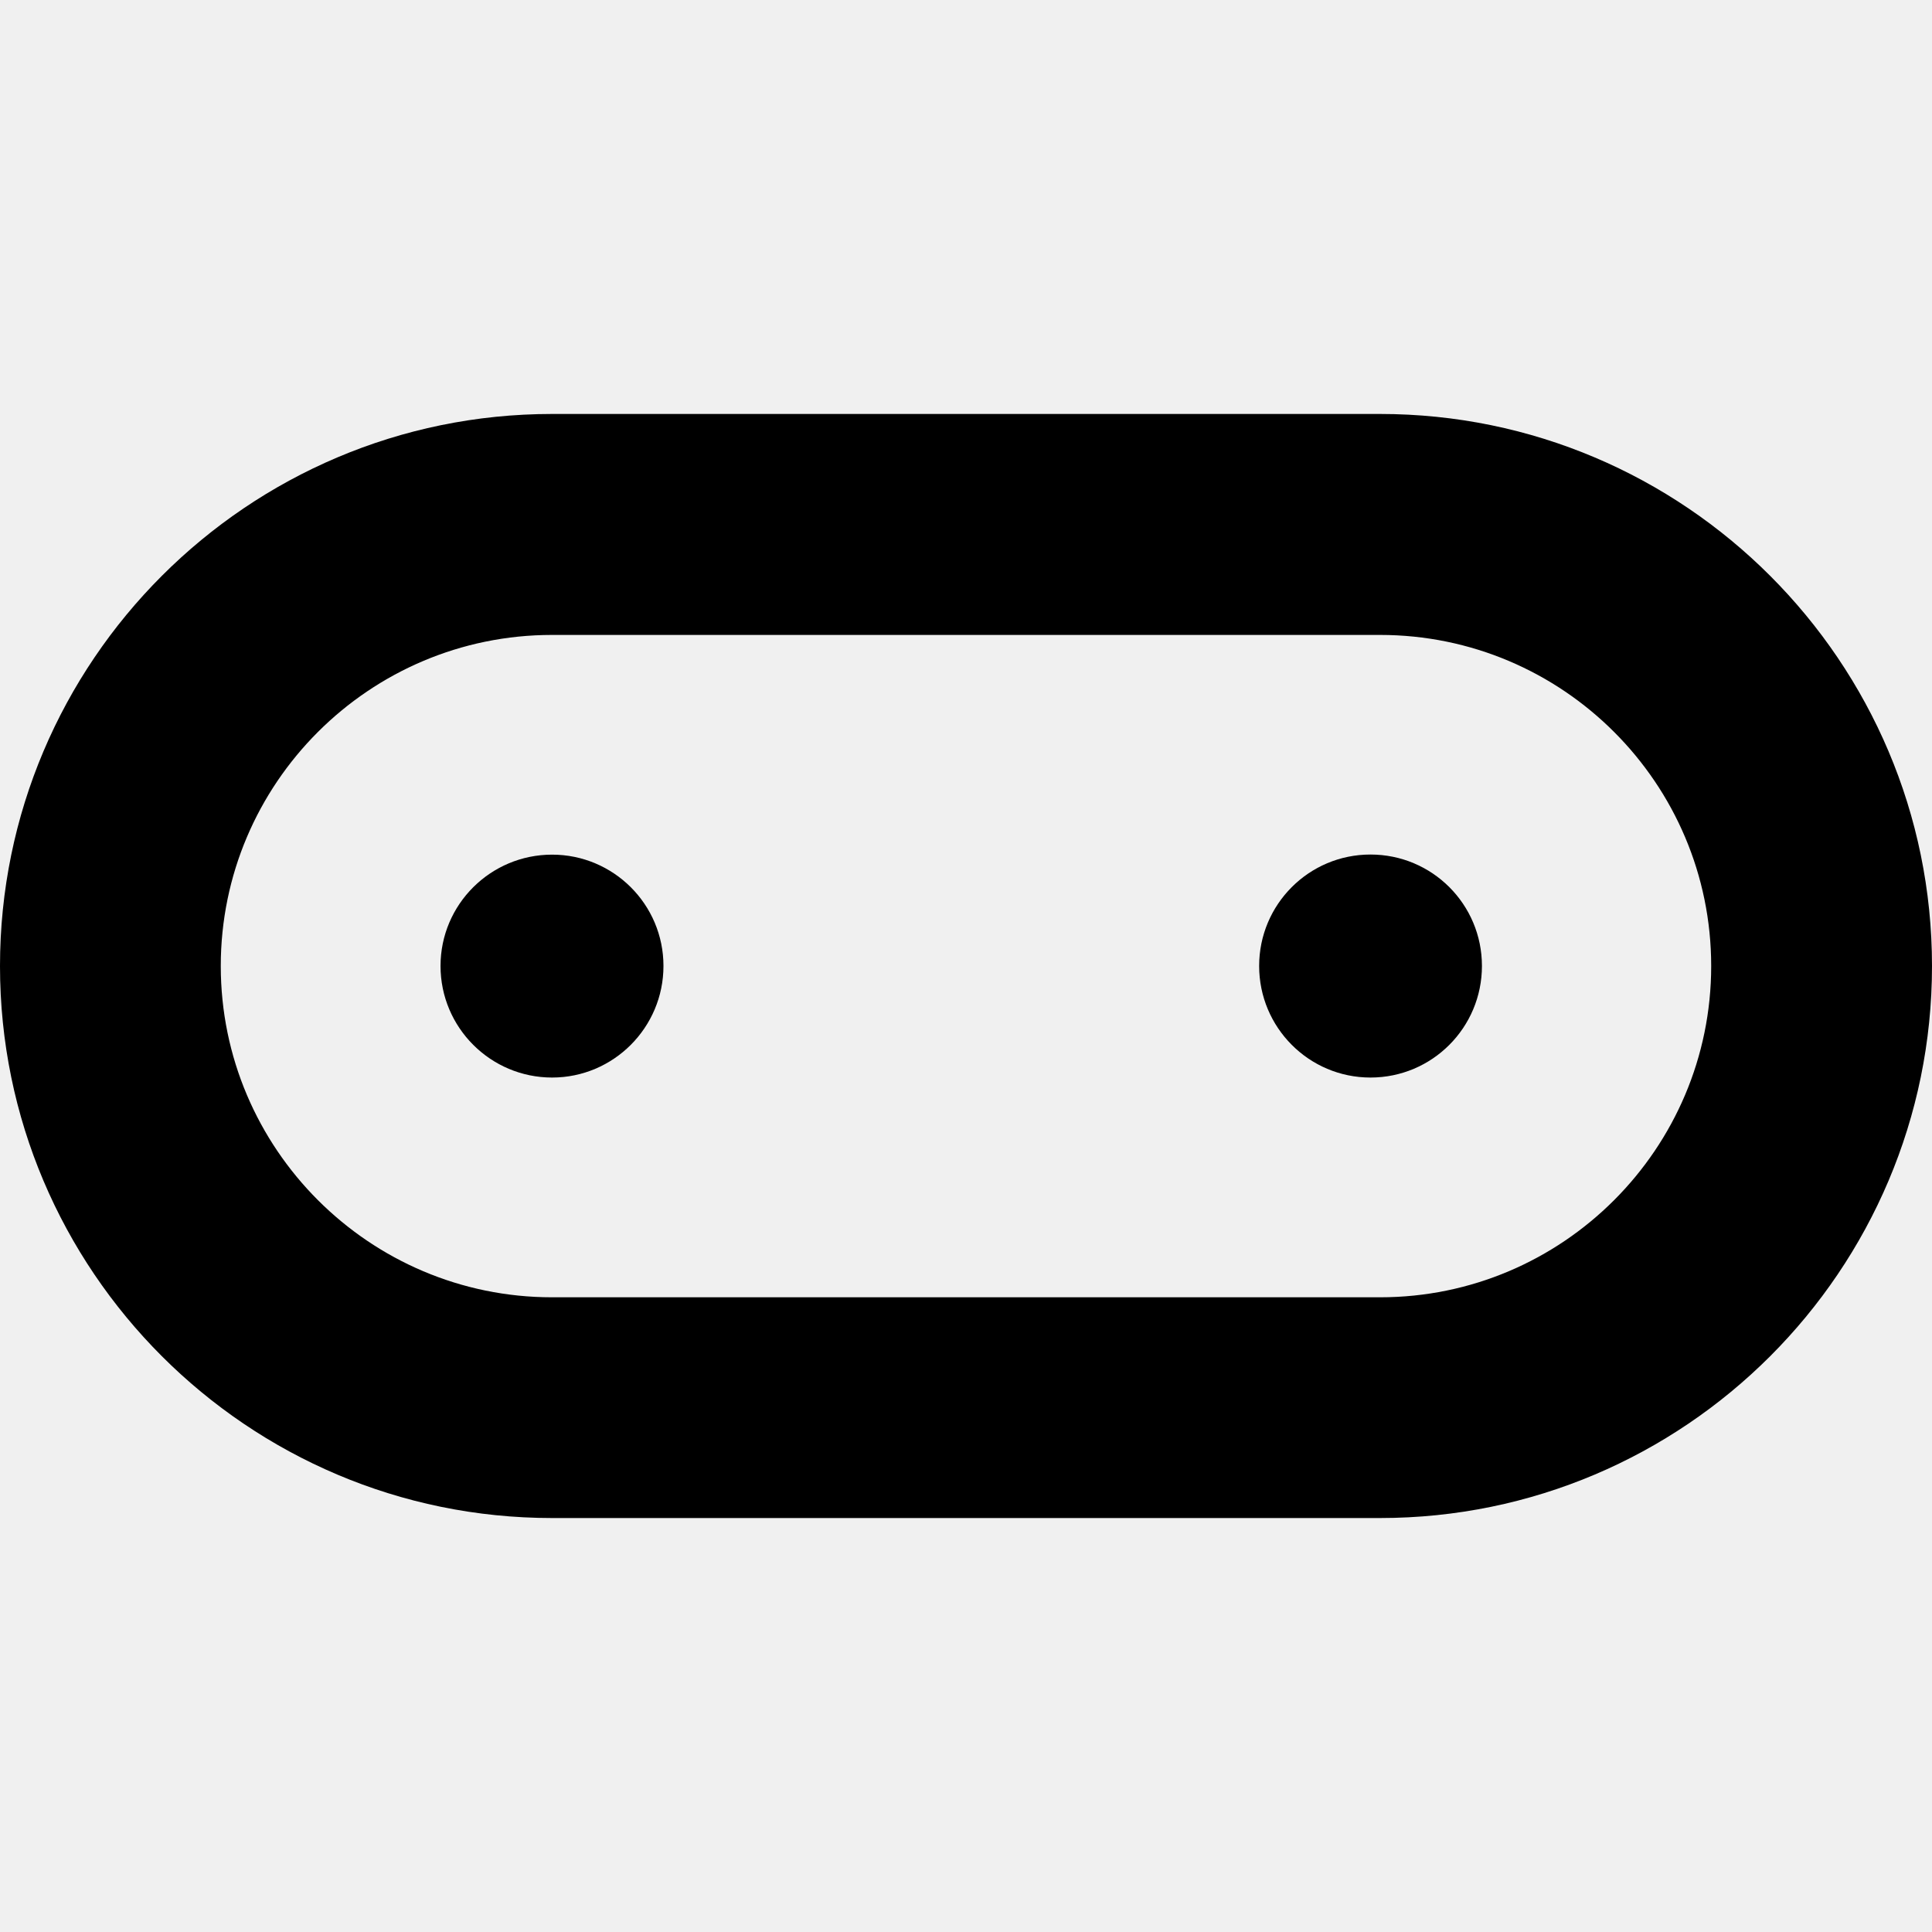
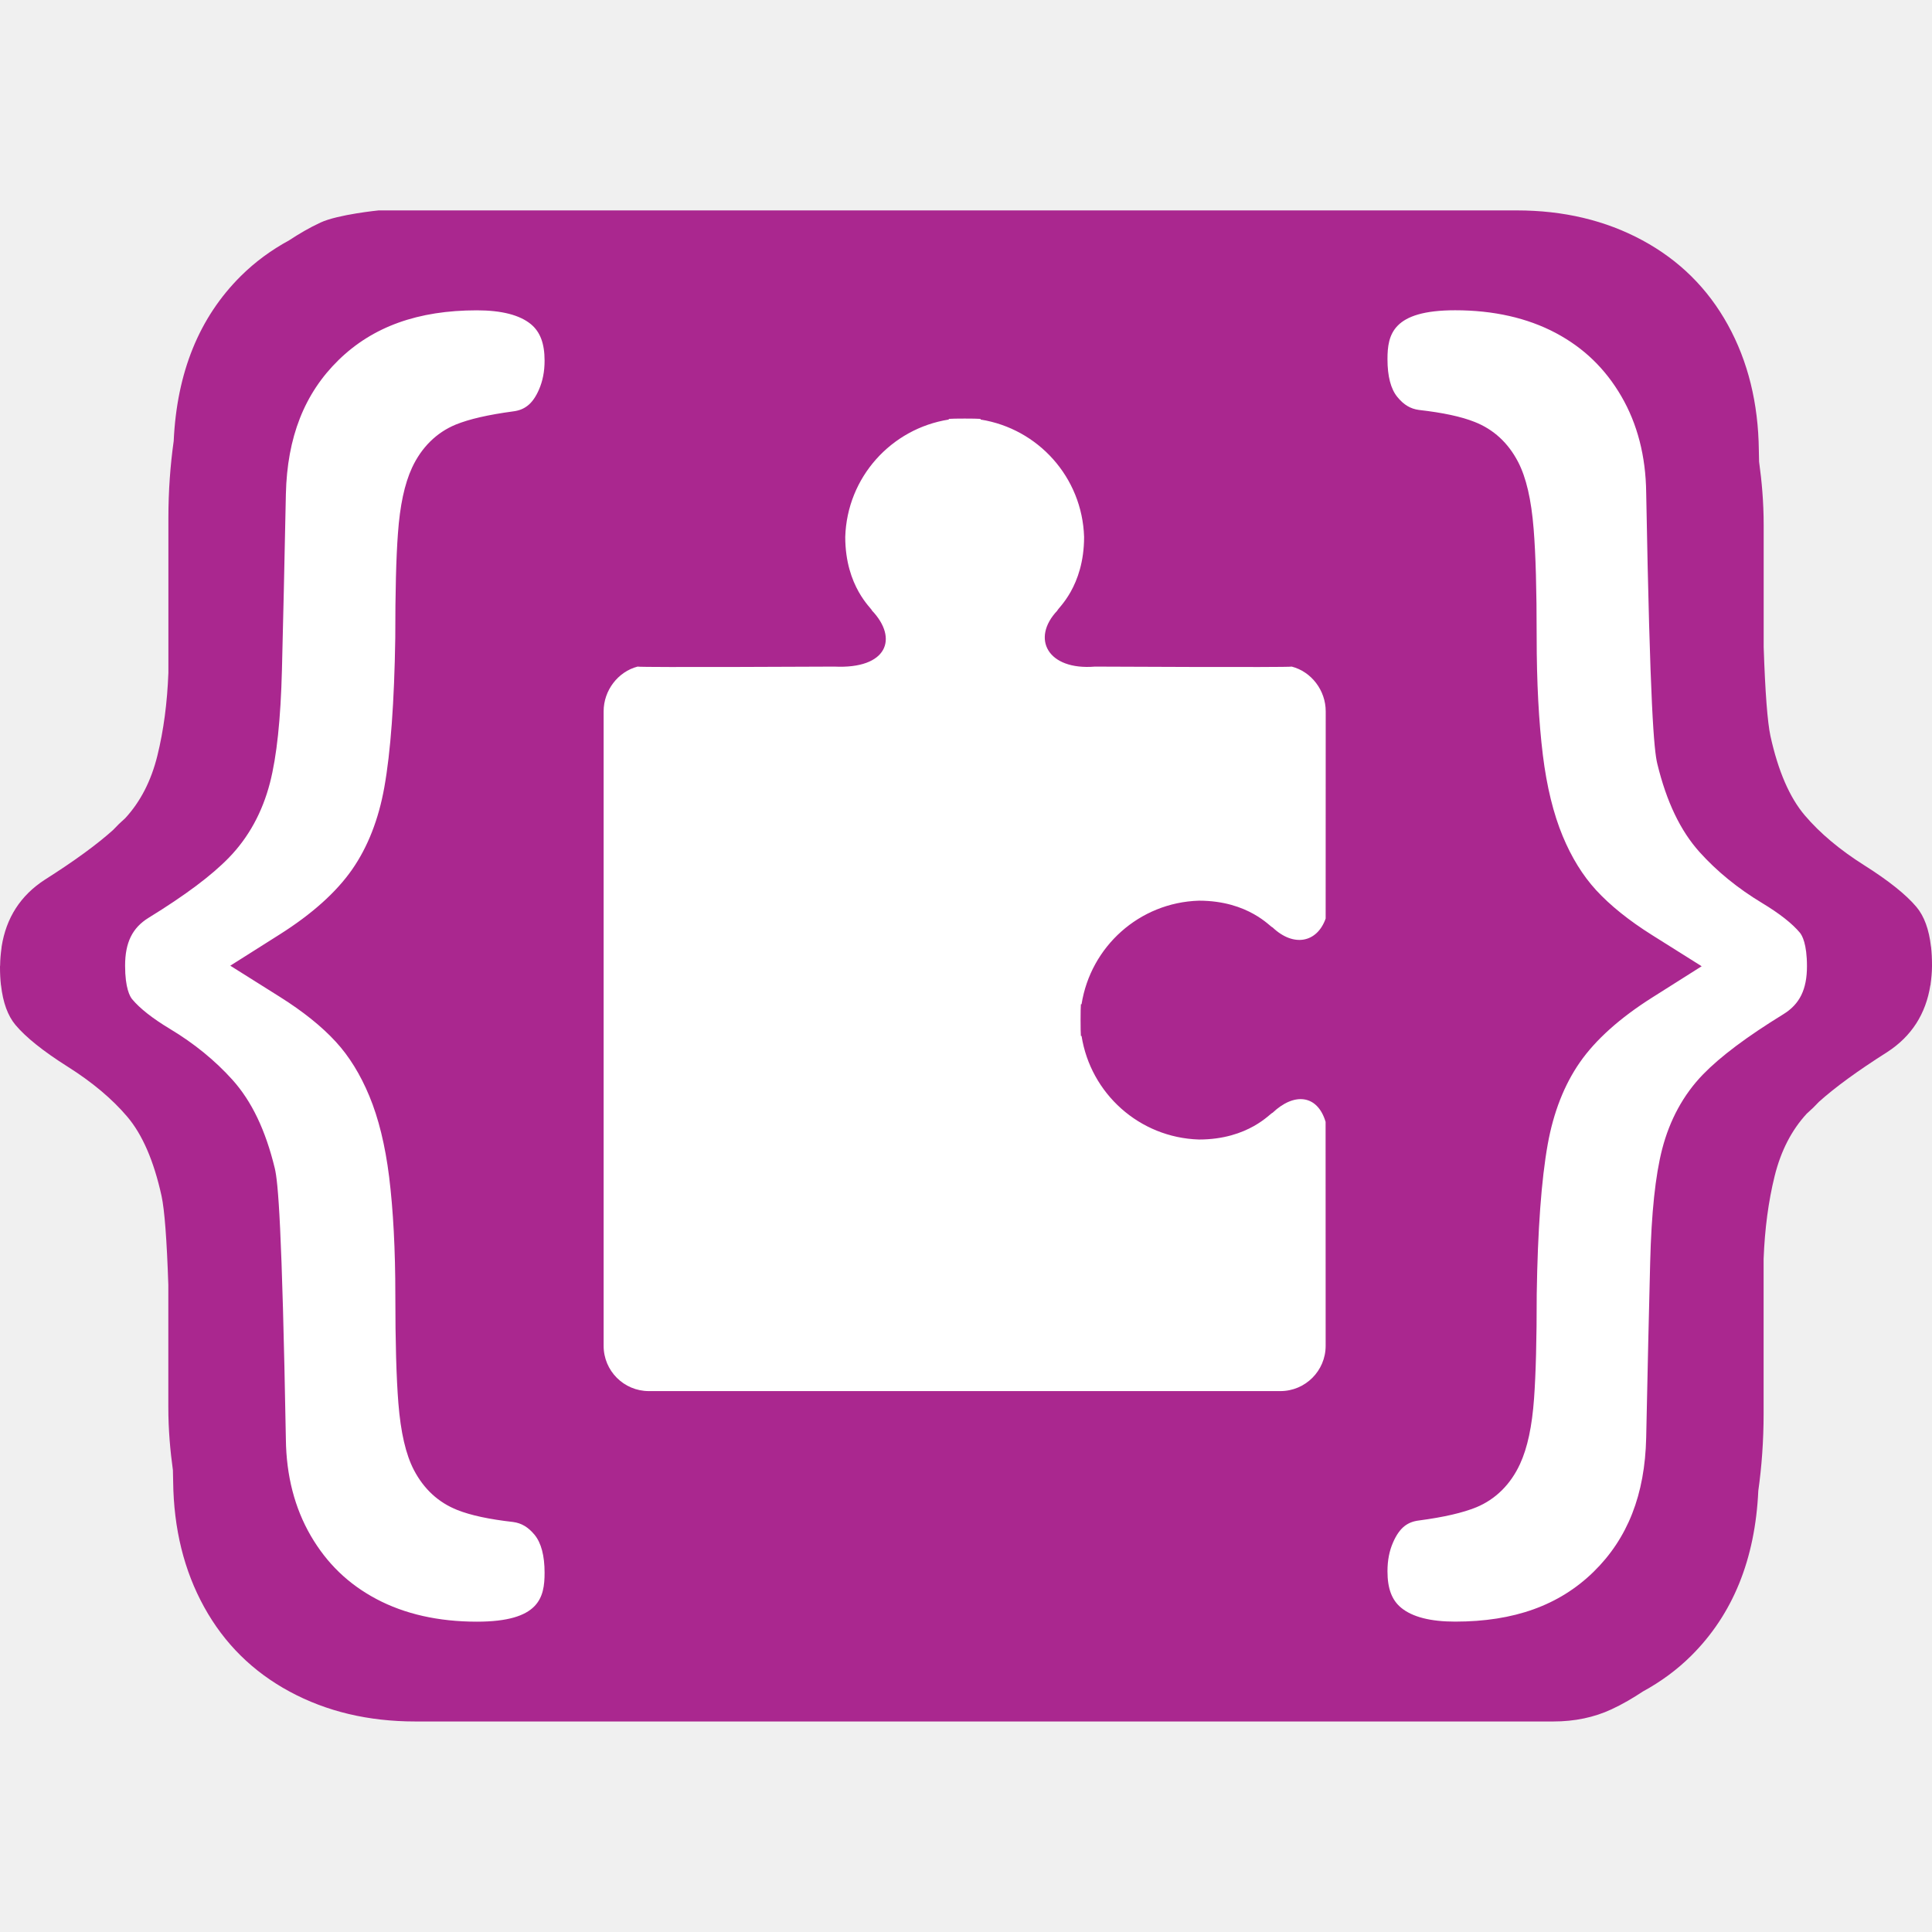
- <svg xmlns="http://www.w3.org/2000/svg" role="img" aria-labelledby="title  desc" xml:space="preserve" enable-background="new 0 0 280 32.755" height="52.672" width="52.672" version="1.1" id="svg2">
-   <rect id="backgroundrect" width="195.474" height="34.211" x="0" y="18.461" class="" style="fill:none;stroke:none" />
-   <defs id="defs35" />
-   <path class="" d="m 37.363,29.377 c -1.677,0 -3.035,-1.364 -3.035,-3.042 0,-1.678 1.357,-3.038 3.035,-3.038 1.684,0 3.039,1.36 3.039,3.038 0,1.678 -1.355,3.042 -3.039,3.042 M 15.052,23.3 c -1.677,0 -3.042,1.357 -3.042,3.035 0,1.678 1.363,3.042 3.042,3.042 1.674,0 3.036,-1.364 3.036,-3.042 0,-1.678 -1.363,-3.035 -3.036,-3.035 m -0.003,-5.99 22.576,0 c 4.979,0 9.027,4.047 9.027,9.027 0,4.979 -4.049,9.031 -9.027,9.031 l -22.576,0 c -4.977,0 -9.03,-4.053 -9.03,-9.031 C 6.018,21.357 10.072,17.31 15.049,17.31 m 22.576,24.076 c 8.299,0 15.047,-6.75 15.047,-15.049 0,-8.299 -6.748,-15.051 -15.047,-15.051 l -22.576,0 C 6.75,11.286 6.9250488e-7,18.038 6.9250488e-7,26.337 6.9250488e-7,34.636 6.75,41.386 15.049,41.386 l 22.576,0" id="path21" style="fill:#000000" />
+ <svg xmlns="http://www.w3.org/2000/svg" version="1.1" x="0px" y="0px" viewBox="0 0 32 32" style="enable-background:new 0 0 32 32;" xml:space="preserve" id="svg2">
+   <defs id="defs17" />
+   <style type="text/css" id="style4">
+ 	.icon_x002D_canvas_x002D_transparent{opacity:0;fill:#F6F6F6;}
+ 	.st0{fill:#AA278F;}
+ 	.st1{fill:#FFFFFF;}
+ </style>
+   <g id="canvas">
+     <path class="icon_x002D_canvas_x002D_transparent" d="M16-20H0v-16h16V-20z M32,0H0v32h32V0z M48,100H0V52h48V100z M64,184H0v-64   h64V184z M116,32H84V0h32V32z M100-36H84v16h16V-36z M132,52H84v48h48V52z M148,120H84v64h64V120z" id="path7" />
+   </g>
+   <g id="iconBg">
+     <path class="st0" d="m 32,15.994 0,-0.005 0,-0.006 c 0,-0.108 -0.005,-0.209 -0.016,-0.303 l -0.001,0 C 31.951,15.395 31.871,15.176 31.744,15.024 31.573,14.82 31.285,14.589 30.88,14.333 30.474,14.077 30.145,13.801 29.894,13.506 29.642,13.21 29.452,12.772 29.324,12.19 29.275,11.963 29.237,11.471 29.212,10.717 l 0,-2.021 c 0,-0.38 -0.031,-0.723 -0.076,-1.049 C 29.135,7.584 29.134,7.524 29.132,7.459 29.123,6.677 28.952,5.984 28.619,5.381 28.286,4.777 27.814,4.31 27.203,3.98 26.592,3.65 25.898,3.485 25.122,3.485 l -18.846,0 -0.005,0 c 0,0 -0.674,0.067 -0.962,0.201 C 5.125,3.771 4.954,3.872 4.788,3.981 4.496,4.14 4.229,4.334 3.99,4.571 3.297,5.259 2.929,6.172 2.877,7.305 2.821,7.703 2.789,8.128 2.789,8.588 l 0,2.558 c -0.019,0.495 -0.079,0.953 -0.183,1.373 -0.104,0.419 -0.282,0.762 -0.532,1.033 -0.071,0.062 -0.138,0.127 -0.202,0.196 -0.265,0.238 -0.638,0.511 -1.13,0.823 -0.404,0.262 -0.64,0.633 -0.715,1.108 l 0,0 C 0.026,15.686 0.026,15.694 0.025,15.702 0.012,15.794 0.003,15.889 0.002,15.989 0.001,15.995 0,16 0,16.006 l 0,0.005 0,0.006 c 0,0.108 0.005,0.209 0.016,0.303 l 0.001,0 c 0.032,0.285 0.112,0.504 0.239,0.656 0.171,0.204 0.459,0.435 0.864,0.691 0.406,0.256 0.735,0.532 0.986,0.827 0.252,0.296 0.442,0.734 0.57,1.316 0.049,0.227 0.087,0.719 0.112,1.473 l 0,2.019 c 0,0.38 0.031,0.723 0.076,1.049 0.001,0.063 0.002,0.123 0.004,0.188 0.009,0.782 0.18,1.475 0.513,2.078 0.333,0.604 0.805,1.071 1.416,1.401 0.611,0.33 1.305,0.495 2.081,0.495 l 18.852,0 c 0.35,0 0.673,-0.067 0.961,-0.201 0.184,-0.085 0.356,-0.187 0.521,-0.296 0.291,-0.159 0.559,-0.353 0.798,-0.59 0.693,-0.688 1.061,-1.601 1.113,-2.734 0.056,-0.398 0.088,-0.823 0.088,-1.283 l 0,-2.558 c 0.019,-0.495 0.079,-0.953 0.183,-1.373 0.104,-0.419 0.282,-0.762 0.532,-1.033 0.071,-0.062 0.138,-0.127 0.202,-0.196 0.265,-0.238 0.638,-0.511 1.13,-0.823 0.404,-0.262 0.64,-0.633 0.715,-1.108 l 0.002,0 c 10e-4,-0.007 10e-4,-0.015 0.002,-0.023 C 31.99,16.203 31.999,16.108 32,16.008 31.999,16.005 32,16 32,15.994 Z" id="path10" style="fill:#aa278f" />
+   </g>
+   <g id="iconFg">
+     <path class="st1" d="m 27.366,16.522 0.819,-0.518 -0.821,-0.516 c -0.382,-0.24 -0.693,-0.49 -0.927,-0.744 -0.221,-0.241 -0.408,-0.543 -0.554,-0.896 -0.153,-0.368 -0.264,-0.819 -0.328,-1.339 -0.068,-0.551 -0.103,-1.21 -0.103,-1.961 0,-0.781 -0.016,-1.365 -0.05,-1.786 C 25.363,8.273 25.279,7.91 25.144,7.65 24.98,7.335 24.738,7.112 24.426,6.989 24.203,6.9 23.899,6.835 23.502,6.79 23.361,6.771 23.251,6.705 23.146,6.577 23.036,6.444 22.981,6.233 22.981,5.95 c 0,-0.41 0.086,-0.811 1.121,-0.811 0.636,0 1.196,0.127 1.666,0.376 0.464,0.247 0.818,0.589 1.085,1.046 0.267,0.458 0.406,0.995 0.413,1.597 0.064,3.554 0.129,4.265 0.184,4.492 0.153,0.63 0.382,1.109 0.701,1.464 0.287,0.319 0.635,0.602 1.035,0.843 0.29,0.175 0.501,0.341 0.627,0.493 0.035,0.043 0.116,0.181 0.116,0.554 0,0.383 -0.12,0.628 -0.39,0.794 -0.606,0.373 -1.041,0.699 -1.331,0.997 -0.324,0.334 -0.552,0.752 -0.678,1.24 -0.112,0.437 -0.177,1.05 -0.198,1.875 -0.02,0.773 -0.042,1.741 -0.066,2.904 -0.021,0.941 -0.306,1.668 -0.873,2.222 -0.568,0.554 -1.317,0.823 -2.291,0.823 -0.409,0 -0.71,-0.077 -0.895,-0.23 -0.155,-0.128 -0.226,-0.32 -0.226,-0.604 0,-0.179 0.03,-0.336 0.093,-0.479 0.053,-0.122 0.117,-0.212 0.188,-0.268 0.068,-0.053 0.143,-0.082 0.24,-0.094 0.414,-0.055 0.725,-0.127 0.951,-0.219 0.317,-0.131 0.567,-0.378 0.723,-0.716 0.124,-0.269 0.2,-0.625 0.233,-1.089 0.029,-0.402 0.044,-0.968 0.044,-1.725 0.016,-1.061 0.077,-1.896 0.182,-2.481 0.095,-0.53 0.274,-0.987 0.533,-1.359 0.261,-0.375 0.665,-0.736 1.198,-1.073 z m -16.618,6.519 10.458,0 c 0.415,0 0.751,-0.336 0.751,-0.751 l -0.001,-3.709 c -0.134,-0.449 -0.518,-0.492 -0.878,-0.15 -0.033,0 -0.393,0.443 -1.22,0.443 -0.988,-0.031 -1.794,-0.763 -1.944,-1.715 l -0.011,0 c -0.007,-0.07 -0.007,-0.456 0,-0.526 l 0.011,0 c 0.15,-0.953 0.956,-1.685 1.944,-1.715 0.827,0 1.187,0.443 1.22,0.443 0.35,0.332 0.738,0.252 0.879,-0.147 l 10e-4,-3.432 c 0,-0.349 -0.239,-0.657 -0.562,-0.741 -0.061,0.016 -3.259,0 -3.259,0 -0.786,0.065 -1.063,-0.466 -0.624,-0.928 0,-0.033 0.443,-0.393 0.443,-1.22 C 17.925,7.905 17.193,7.099 16.241,6.949 l 0,-0.011 c -0.07,-0.007 -0.456,-0.007 -0.526,0 l 0,0.011 C 14.762,7.099 14.03,7.905 14,8.893 c 0,0.827 0.443,1.187 0.443,1.22 0.439,0.462 0.254,0.97 -0.624,0.928 0,0 -3.198,0.016 -3.259,0 -0.323,0.084 -0.562,0.393 -0.562,0.741 l 0,10.508 c -10e-4,0.415 0.335,0.751 0.75,0.751 z M 4.551,19.349 c 0.055,0.227 0.12,0.938 0.184,4.492 0.007,0.602 0.146,1.138 0.413,1.597 0.267,0.458 0.622,0.8 1.085,1.046 0.47,0.25 1.03,0.376 1.666,0.376 1.035,0 1.121,-0.4 1.121,-0.811 0,-0.283 -0.056,-0.493 -0.165,-0.627 C 8.749,25.294 8.639,25.228 8.499,25.209 8.102,25.164 7.798,25.099 7.574,25.01 7.262,24.886 7.021,24.664 6.856,24.349 6.721,24.09 6.637,23.726 6.598,23.237 6.565,22.816 6.548,22.232 6.548,21.451 6.548,20.7 6.513,20.041 6.445,19.49 6.38,18.97 6.27,18.52 6.116,18.151 5.969,17.797 5.783,17.495 5.562,17.255 5.329,17.001 5.017,16.751 4.635,16.511 L 3.814,15.995 4.633,15.477 C 5.166,15.14 5.569,14.779 5.832,14.402 6.091,14.03 6.27,13.573 6.365,13.043 6.47,12.458 6.531,11.624 6.547,10.562 6.547,9.805 6.561,9.239 6.591,8.837 6.624,8.373 6.7,8.017 6.824,7.748 6.98,7.411 7.23,7.164 7.547,7.033 7.773,6.941 8.084,6.87 8.498,6.814 8.595,6.802 8.67,6.773 8.738,6.72 8.81,6.665 8.874,6.575 8.927,6.453 8.989,6.31 9.02,6.154 9.02,5.974 9.02,5.69 8.948,5.498 8.794,5.37 8.608,5.217 8.307,5.14 7.899,5.14 6.925,5.14 6.176,5.409 5.608,5.963 5.041,6.517 4.756,7.244 4.735,8.185 4.711,9.348 4.69,10.316 4.67,11.089 c -0.021,0.825 -0.086,1.438 -0.198,1.875 -0.126,0.488 -0.354,0.905 -0.679,1.24 -0.289,0.298 -0.725,0.624 -1.331,0.997 -0.27,0.166 -0.39,0.41 -0.39,0.794 0,0.373 0.081,0.511 0.116,0.554 0.127,0.153 0.338,0.319 0.627,0.493 0.4,0.24 0.748,0.524 1.035,0.843 0.319,0.355 0.548,0.834 0.701,1.464 z" id="path13" style="fill:#ffffff" />
+   </g>
</svg>
